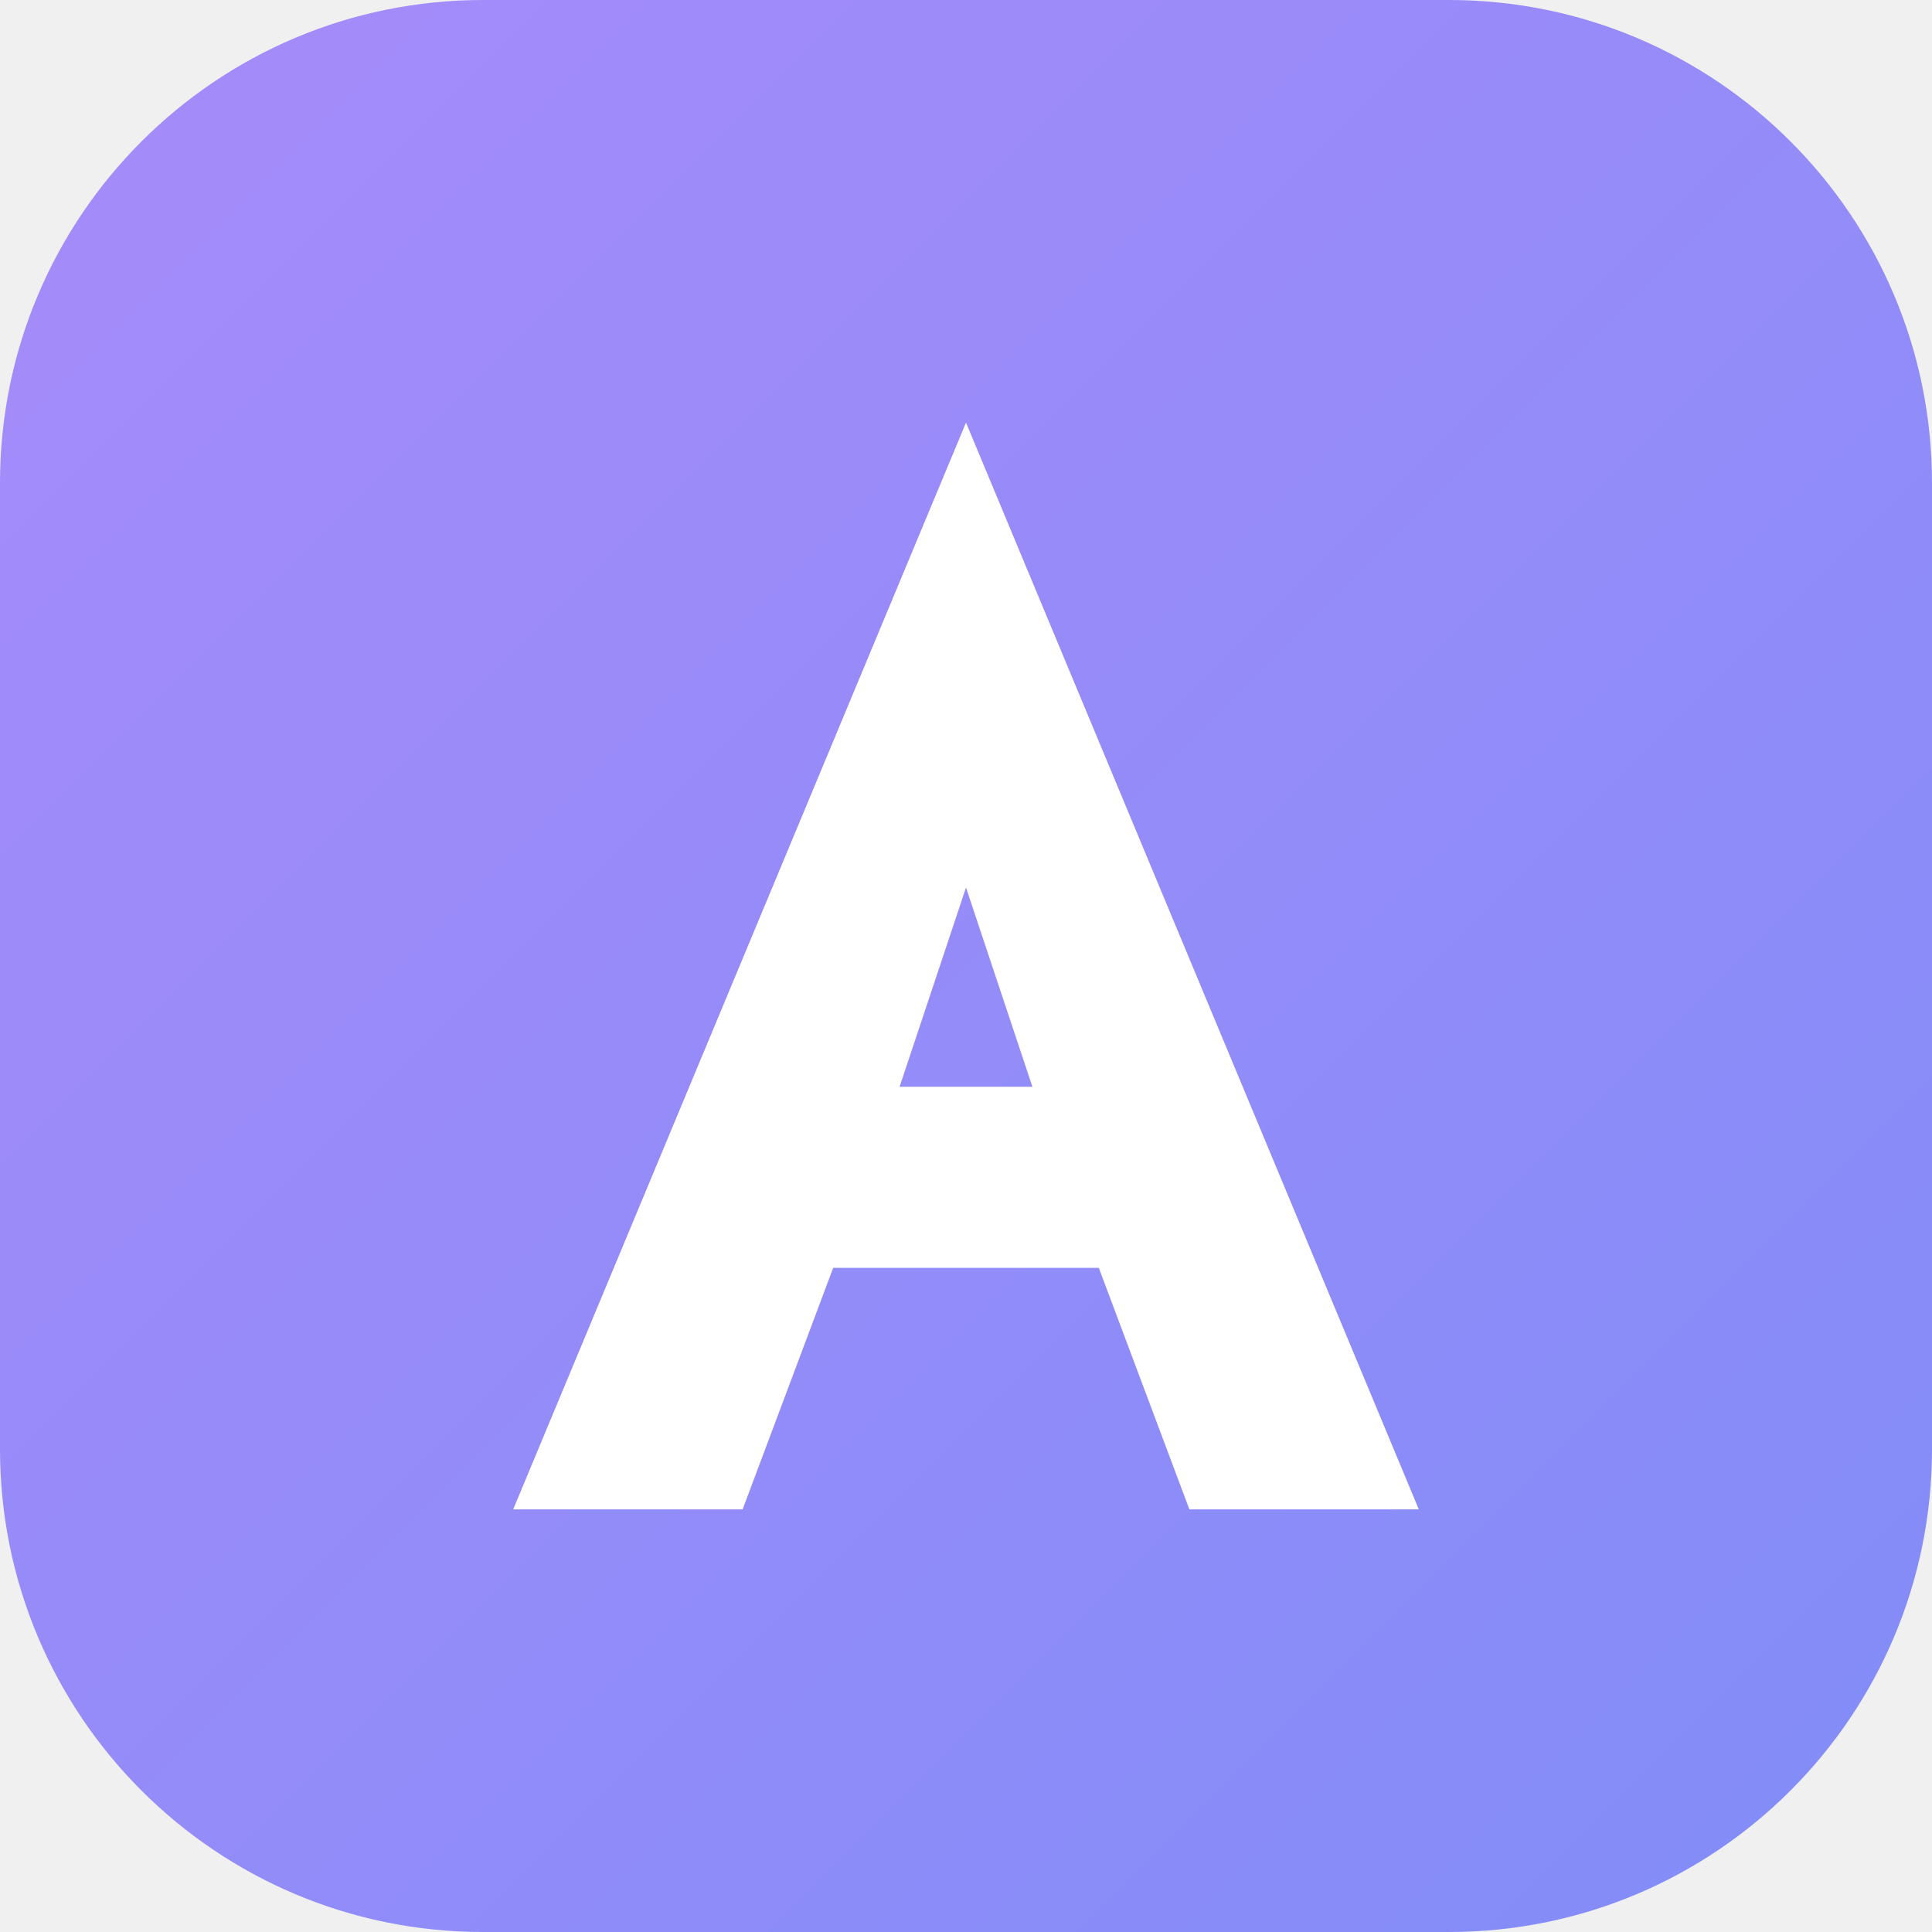
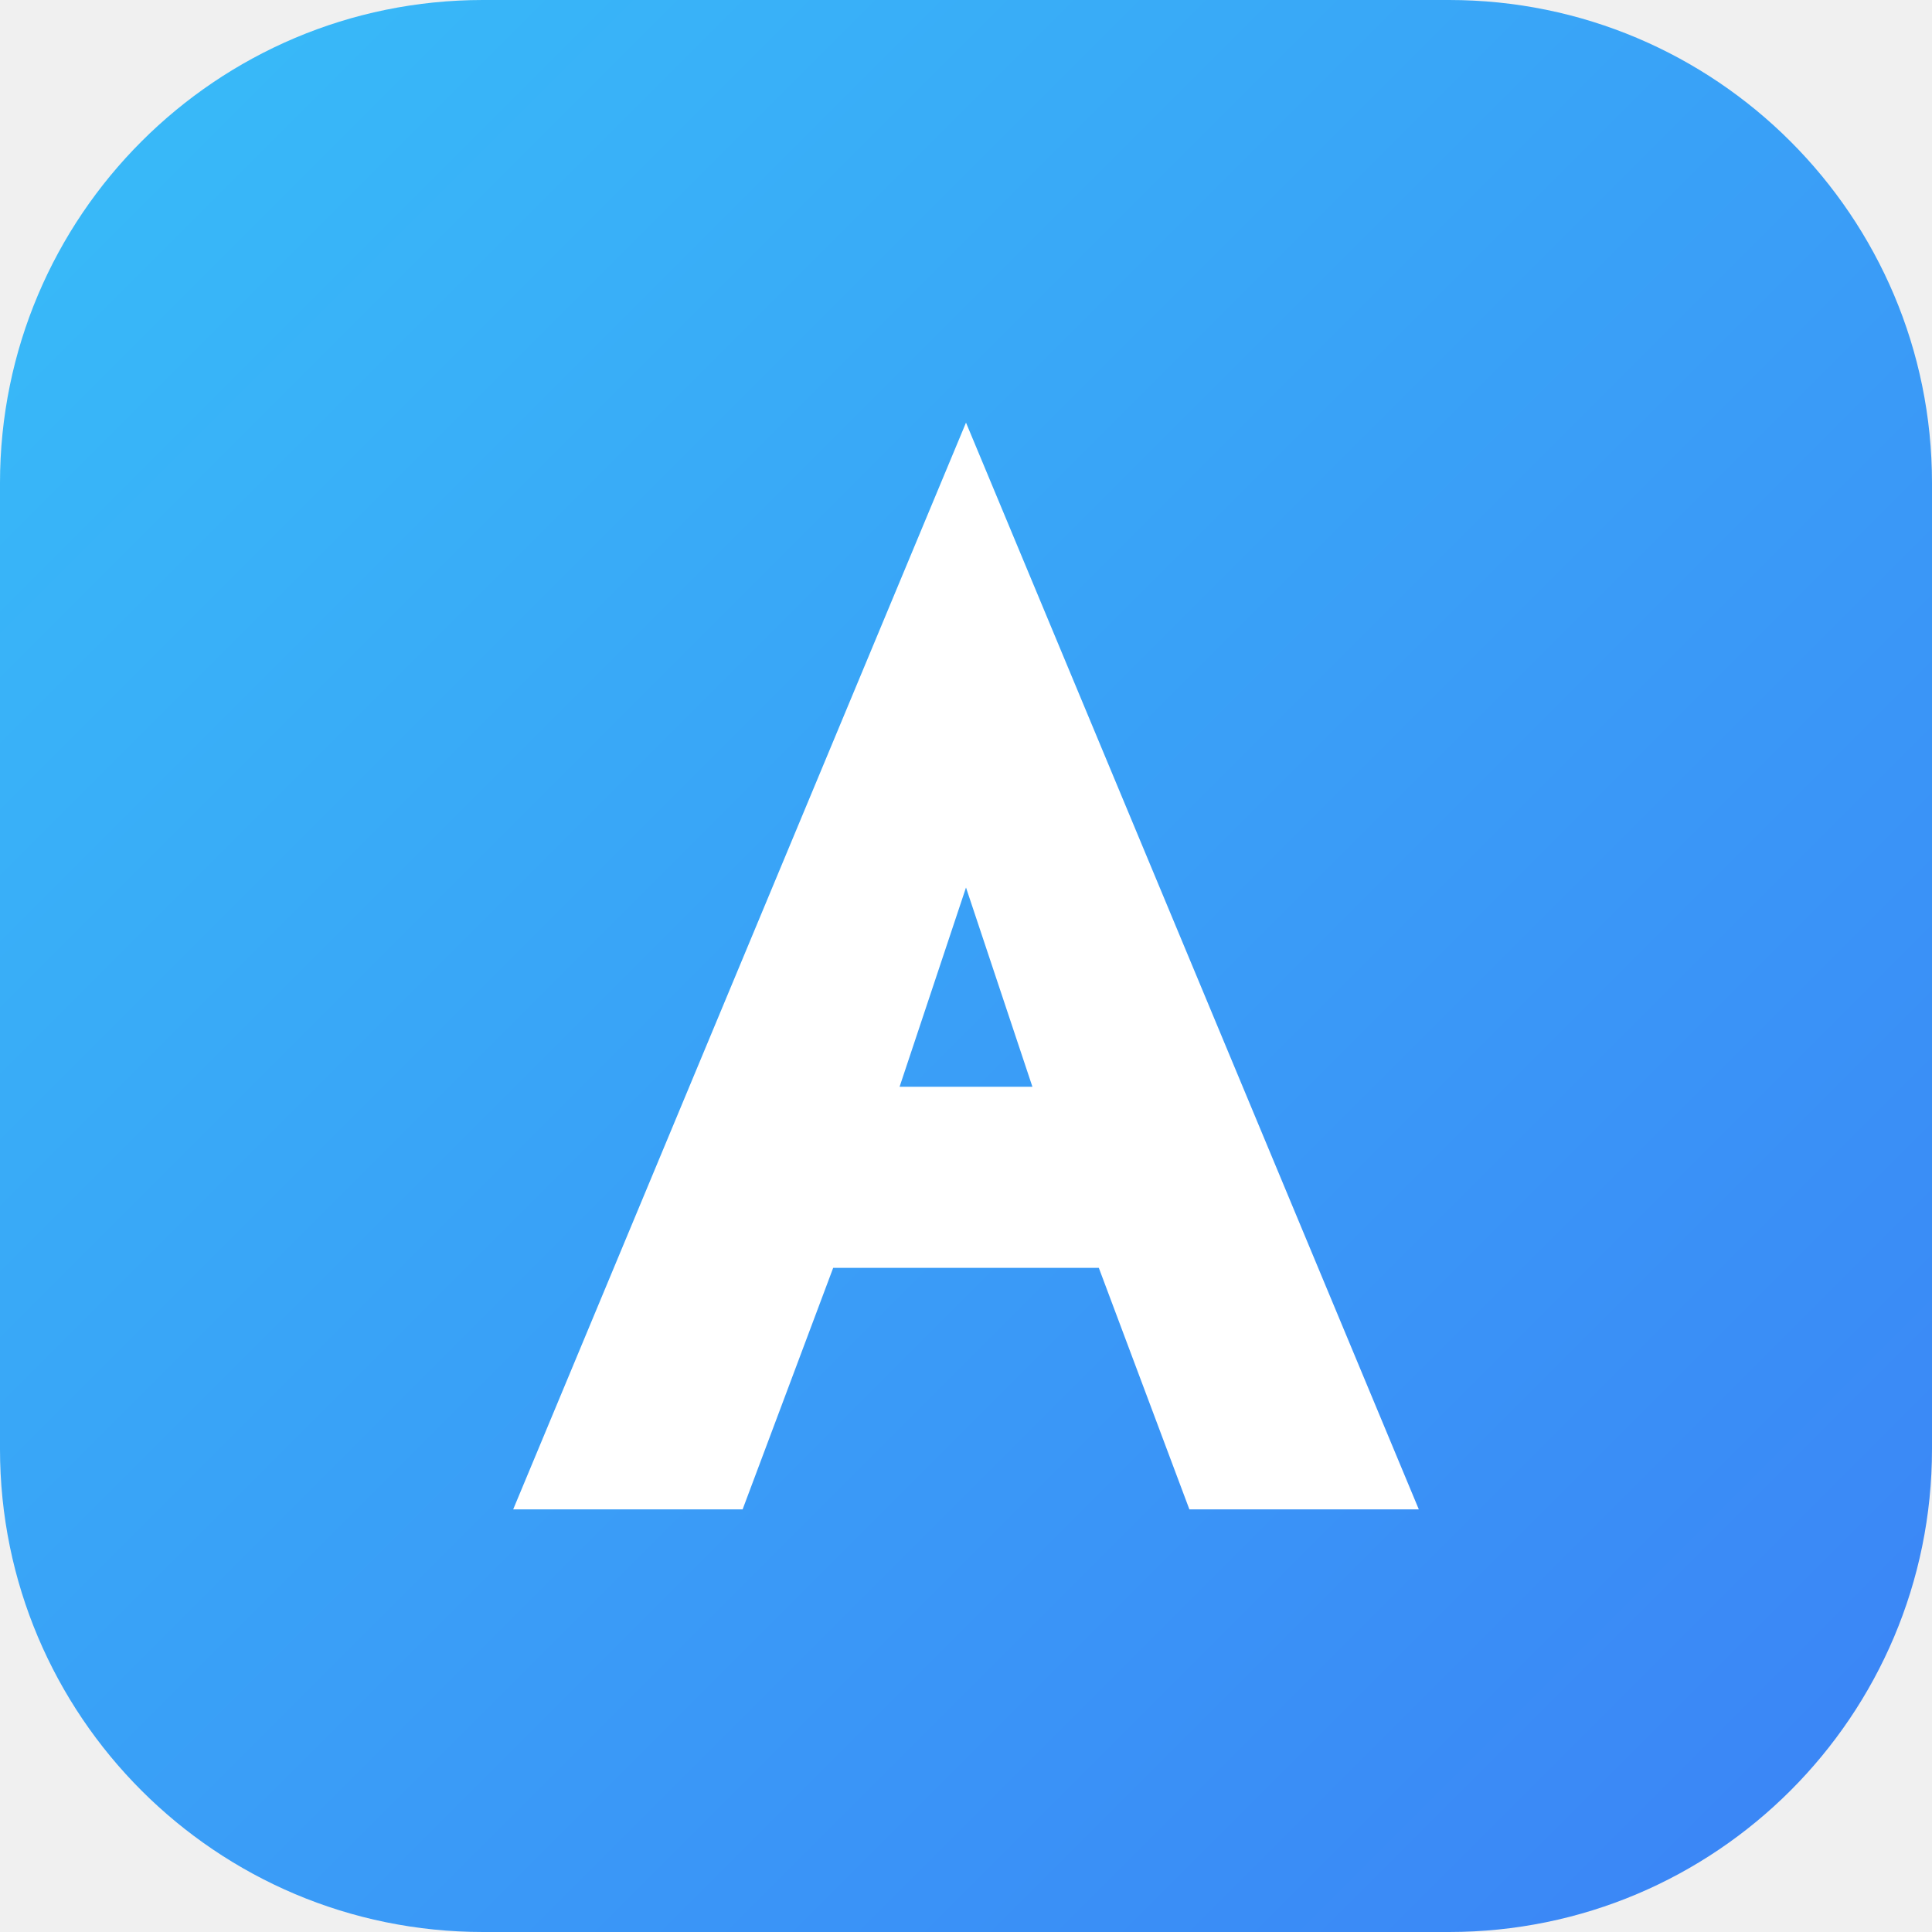
<svg xmlns="http://www.w3.org/2000/svg" viewBox="0 0 32 32">
  <defs>
    <linearGradient id="g" x1="0" y1="0" x2="1" y2="1">
-       <stop offset="0" stop-color="#a78bfa" />
-       <stop offset="1" stop-color="#818cf8" />
+       <stop offset="0" stop-color="#38bdf8" />
+       <stop offset="1" stop-color="#3b82f6" />
    </linearGradient>
  </defs>
  <rect width="32" height="32" rx="8" fill="url(#g)" />
  <path d="M16 7 L23.5 25 H19.7 L18.2 21 H13.8 L12.3 25 H8.5 Z M14.9 18 H17.1 L16 14.7 Z" fill="#ffffff" />
</svg>
